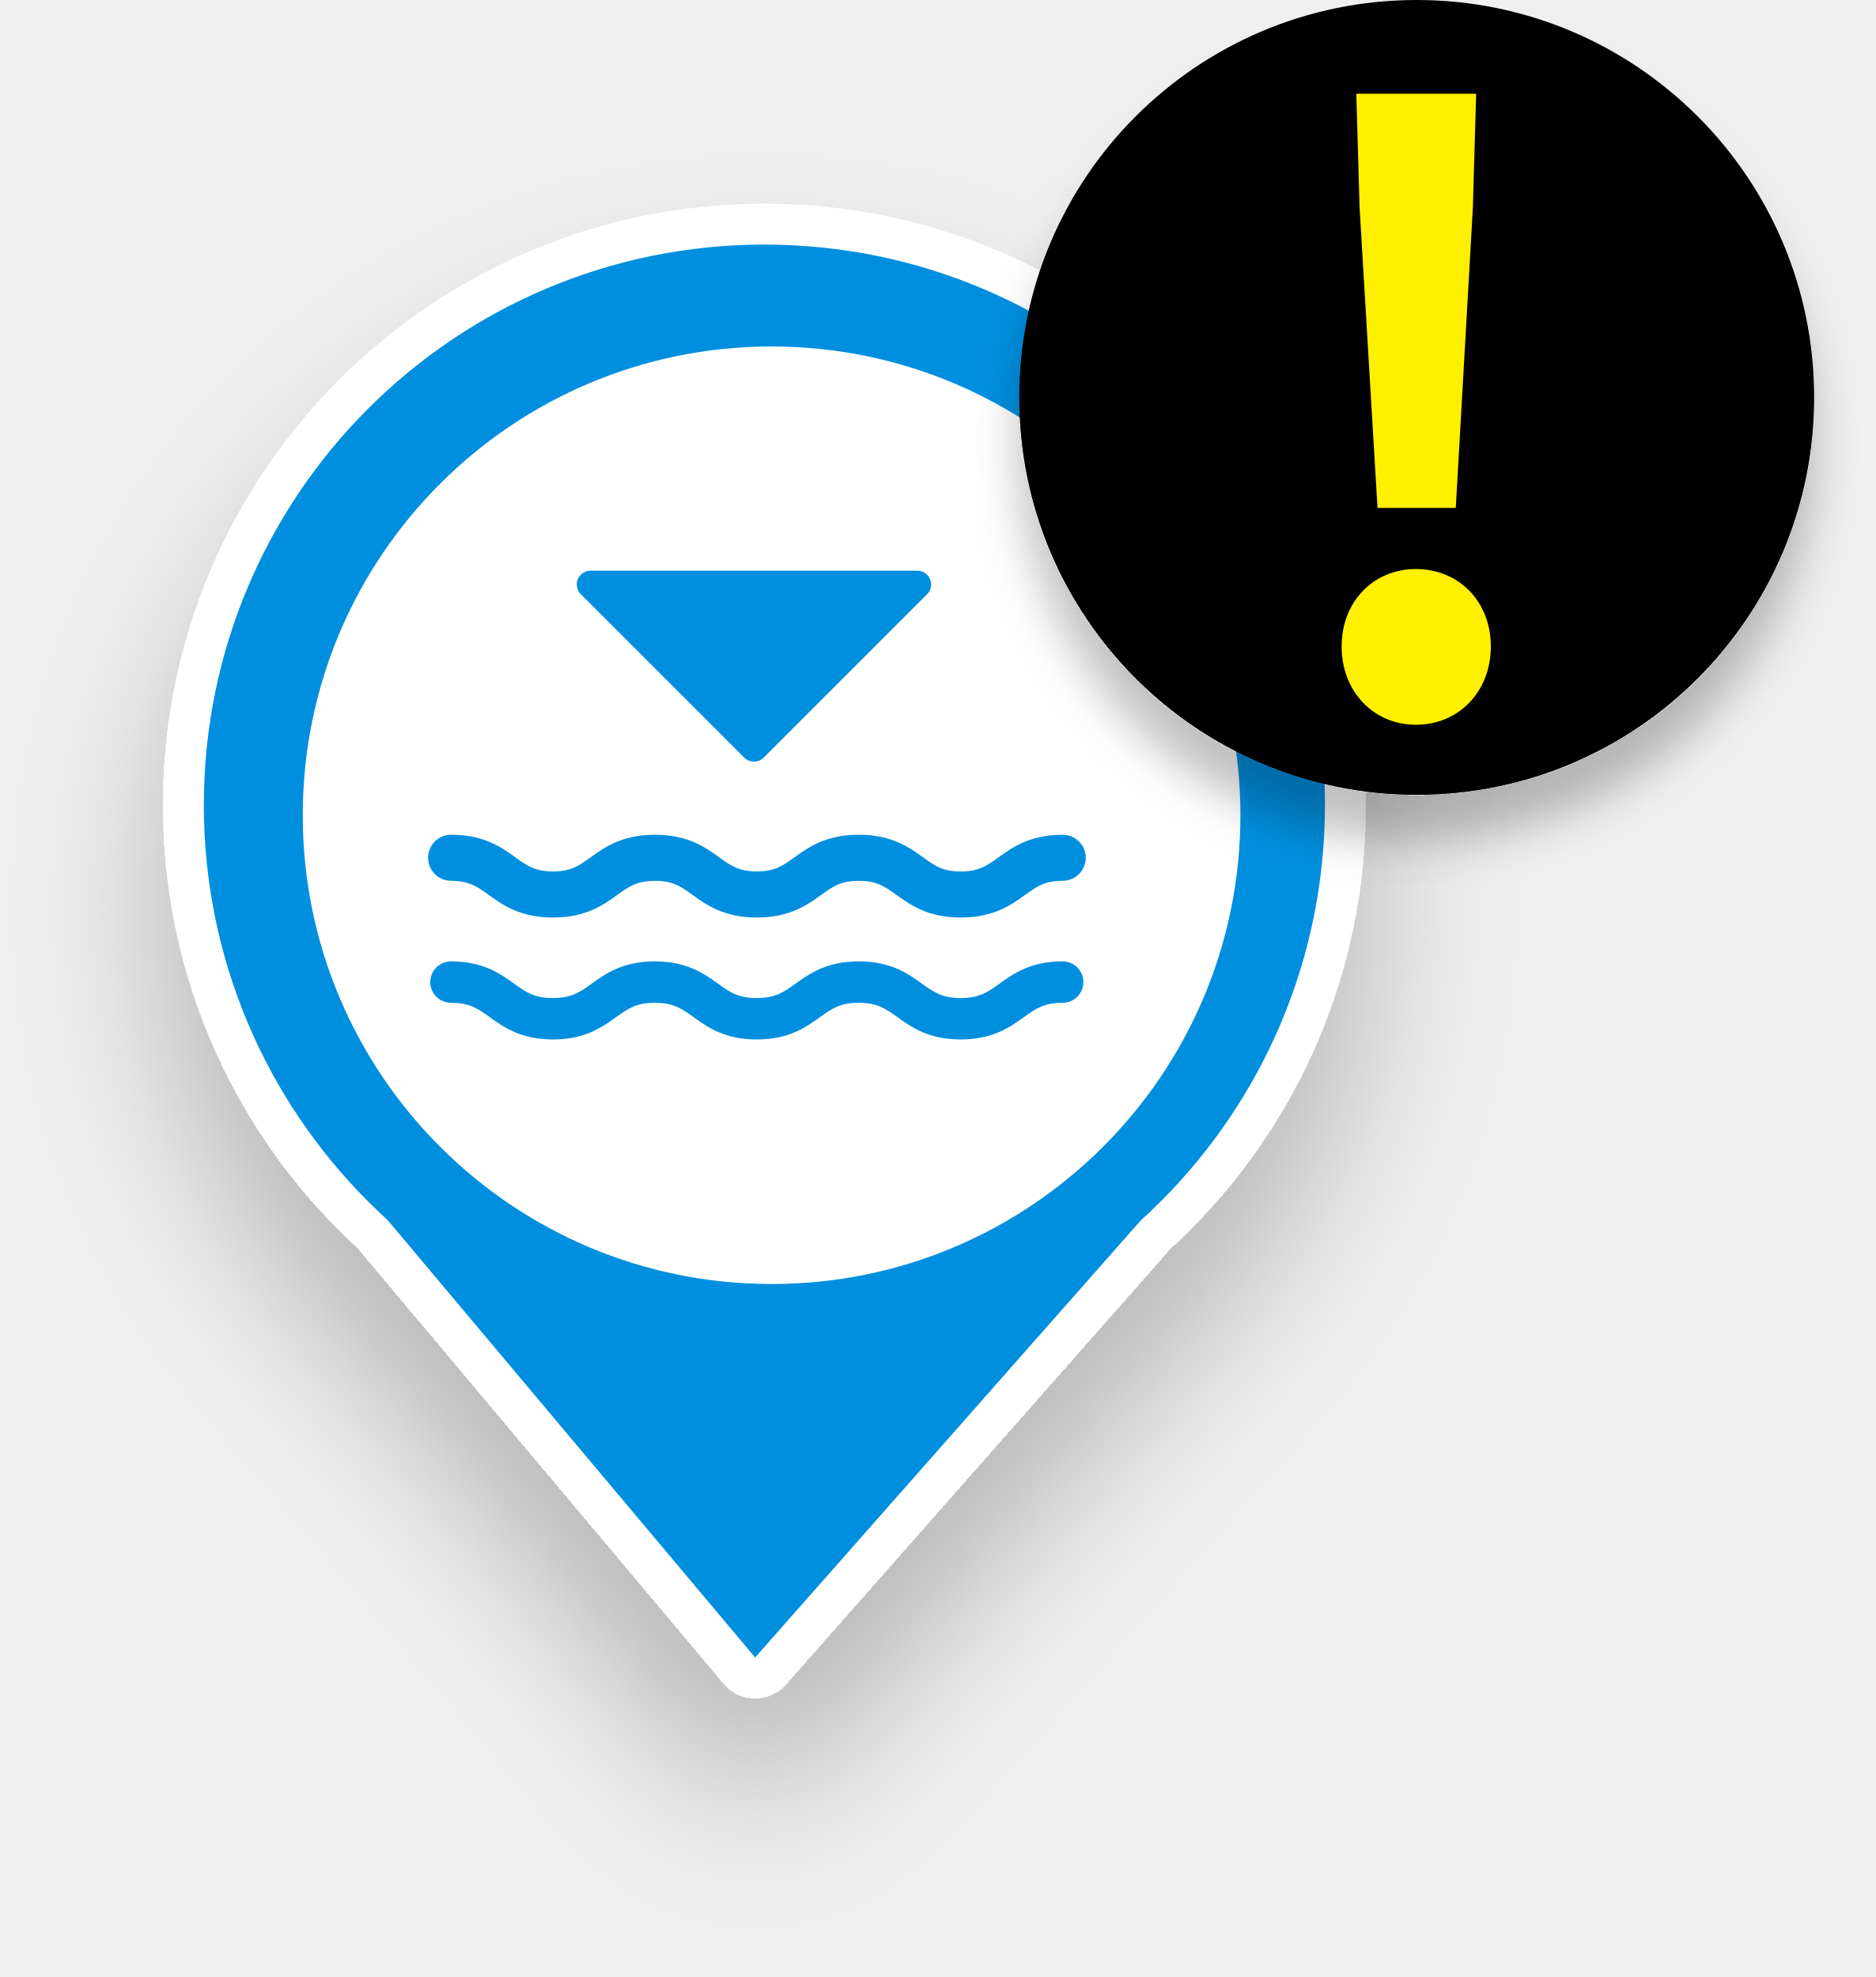
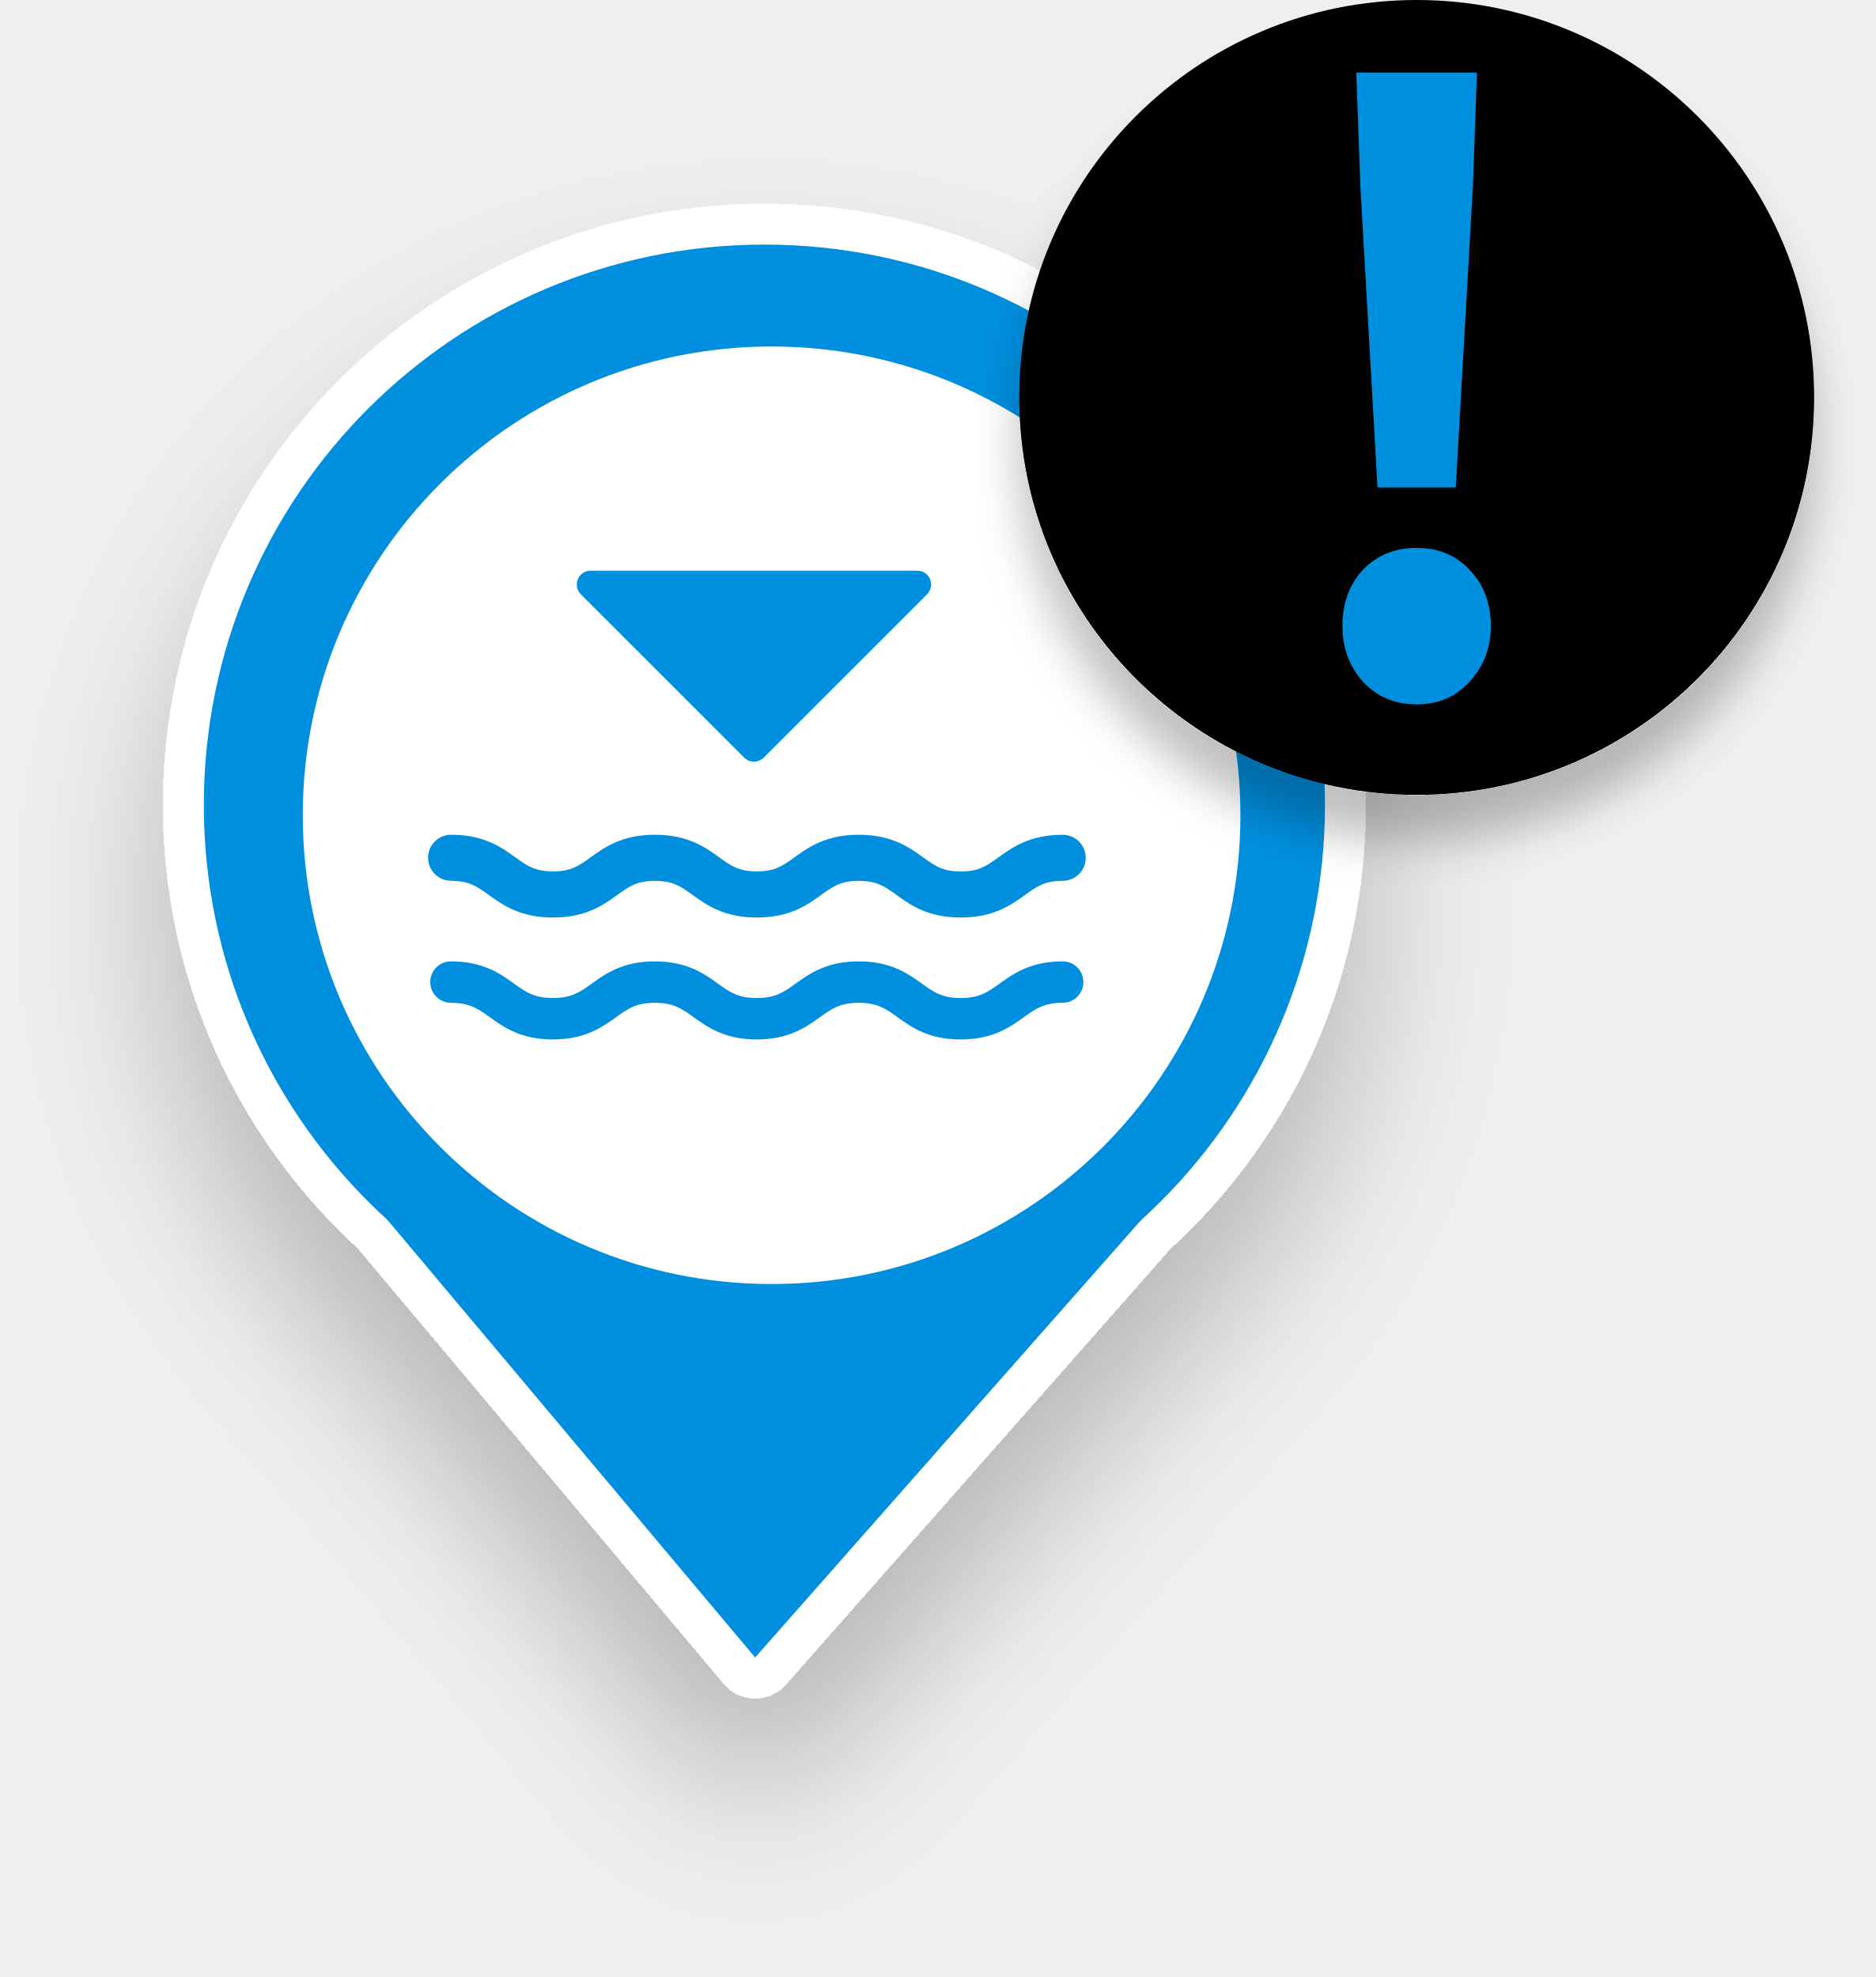
<svg xmlns="http://www.w3.org/2000/svg" width="92" height="97" viewBox="0 0 92 97" fill="none">
-   <g filter="url(#filter0_d_336_2221)">
+   <g filter="url(#filter0_d_426_1709)">
    <path d="M37.046 81.323L18.897 59.721L56.103 59.721L37.046 81.323Z" fill="#008FDF" />
    <path d="M65 39.5C65 54.688 52.688 67 37.5 67C22.312 67 10 54.688 10 39.5C10 24.312 22.312 12 37.5 12C52.688 12 65 24.312 65 39.5Z" fill="white" />
    <path d="M37.046 81.323L18.897 59.721L56.103 59.721L37.046 81.323Z" stroke="white" stroke-width="4" stroke-linejoin="round" />
    <path d="M65 39.5C65 54.688 52.688 67 37.5 67C22.312 67 10 54.688 10 39.5C10 24.312 22.312 12 37.5 12C52.688 12 65 24.312 65 39.5Z" stroke="white" stroke-width="4" stroke-linejoin="round" />
  </g>
  <path d="M37.046 81.323L18.897 59.721L56.103 59.721L37.046 81.323Z" fill="#008FDF" />
  <path d="M61.909 39.5C61.909 52.981 50.981 63.909 37.5 63.909C24.019 63.909 13.091 52.981 13.091 39.5C13.091 26.019 24.019 15.091 37.5 15.091C50.981 15.091 61.909 26.019 61.909 39.5Z" fill="#008FDF" stroke="#008FDF" stroke-width="6.182" />
  <ellipse cx="37.853" cy="40" rx="23" ry="23" fill="white" />
-   <g clip-path="url(#clip0_336_2221)">
+   <g clip-path="url(#clip0_426_1709)">
    <path d="M36.509 37.17C36.643 37.303 36.814 37.369 36.988 37.369C37.162 37.369 37.336 37.303 37.467 37.17L45.481 29.156C45.675 28.962 45.734 28.671 45.628 28.418C45.524 28.165 45.276 28 45.002 28H28.974C28.701 28 28.452 28.165 28.348 28.418C28.244 28.671 28.301 28.962 28.495 29.156L36.509 37.17ZM52.134 47.169C50.556 47.169 49.716 47.774 49.039 48.259C48.468 48.67 48.055 48.968 47.131 48.968C46.208 48.968 45.795 48.67 45.224 48.259C44.549 47.774 43.706 47.169 42.129 47.169C40.55 47.169 39.711 47.774 39.033 48.259C38.462 48.67 38.049 48.968 37.126 48.968C36.202 48.968 35.789 48.67 35.218 48.259C34.543 47.774 33.701 47.169 32.125 47.169C30.549 47.169 29.707 47.774 29.032 48.259C28.461 48.67 28.048 48.968 27.125 48.968C26.201 48.968 25.788 48.67 25.217 48.259C24.542 47.774 23.7 47.169 22.124 47.169C21.562 47.169 21.108 47.623 21.108 48.185C21.108 48.747 21.562 49.201 22.124 49.201C23.048 49.201 23.459 49.499 24.032 49.91C24.707 50.395 25.549 51 27.125 51C28.701 51 29.543 50.395 30.218 49.91C30.789 49.499 31.202 49.201 32.125 49.201C33.049 49.201 33.459 49.499 34.033 49.91C34.708 50.395 35.55 51 37.126 51C38.702 51 39.544 50.395 40.219 49.91C40.79 49.499 41.203 49.201 42.126 49.201C43.05 49.201 43.463 49.499 44.034 49.91C44.709 50.395 45.551 51 47.129 51C48.707 51 49.547 50.395 50.224 49.91C50.795 49.499 51.208 49.201 52.132 49.201C52.694 49.201 53.148 48.747 53.148 48.185C53.148 47.623 52.694 47.169 52.132 47.169H52.134ZM22.129 43.218C23.014 43.218 23.395 43.491 23.969 43.904C24.657 44.401 25.515 45.017 27.129 45.017C28.743 45.017 29.601 44.401 30.29 43.904C30.866 43.491 31.245 43.218 32.13 43.218C33.015 43.218 33.396 43.491 33.97 43.904C34.658 44.401 35.516 45.017 37.13 45.017C38.744 45.017 39.602 44.401 40.291 43.904C40.867 43.491 41.246 43.218 42.131 43.218C43.016 43.218 43.397 43.491 43.973 43.904C44.661 44.401 45.519 45.017 47.133 45.017C48.748 45.017 49.605 44.401 50.294 43.904C50.87 43.491 51.249 43.216 52.136 43.216C52.759 43.216 53.265 42.71 53.265 42.087C53.265 41.464 52.759 40.958 52.136 40.958C50.522 40.958 49.664 41.575 48.976 42.071C48.4 42.484 48.021 42.758 47.133 42.758C46.246 42.758 45.867 42.484 45.291 42.069C44.603 41.572 43.745 40.956 42.131 40.956C40.517 40.956 39.659 41.572 38.97 42.069C38.395 42.482 38.015 42.755 37.13 42.755C36.245 42.755 35.864 42.482 35.29 42.069C34.602 41.572 33.744 40.956 32.13 40.956C30.516 40.956 29.658 41.572 28.969 42.069C28.393 42.482 28.014 42.755 27.129 42.755C26.244 42.755 25.863 42.482 25.289 42.069C24.601 41.572 23.743 40.956 22.129 40.956C21.506 40.956 21 41.462 21 42.085C21 42.708 21.506 43.214 22.129 43.214V43.218Z" fill="#008FDF" />
  </g>
-   <g filter="url(#filter1_d_336_2221)">
+   <g filter="url(#filter1_d_426_1709)">
    <circle cx="69.5" cy="19.5" r="19.5" fill="black" />
  </g>
-   <path d="M67.578 24.92L66.698 10.16L66.538 4.6H72.418L72.258 10.16L71.418 24.92H67.578ZM69.458 35.56C67.378 35.56 65.818 33.92 65.818 31.72C65.818 29.52 67.378 27.92 69.458 27.92C71.578 27.92 73.138 29.52 73.138 31.72C73.138 33.92 71.578 35.56 69.458 35.56Z" fill="#FFF000" />
+   <path d="M67.578 23.92L66.738 9.16L66.538 3.56H72.458L72.258 9.16L71.418 23.92H67.578ZM69.498 34.56C68.431 34.56 67.551 34.187 66.858 33.44C66.191 32.693 65.858 31.787 65.858 30.72C65.858 29.6 66.191 28.68 66.858 27.96C67.551 27.24 68.431 26.88 69.498 26.88C70.564 26.88 71.431 27.24 72.098 27.96C72.791 28.68 73.138 29.6 73.138 30.72C73.138 31.787 72.791 32.693 72.098 33.44C71.431 34.187 70.564 34.56 69.498 34.56Z" fill="#008FDF" />
  <defs>
-     <filter id="filter0_d_336_2221" x="0" y="7" width="75" height="89.323" filterUnits="userSpaceOnUse" color-interpolation-filters="sRGB">
+     <filter id="filter0_d_426_1709" x="0" y="7" width="75" height="89.323" filterUnits="userSpaceOnUse" color-interpolation-filters="sRGB">
      <feFlood flood-opacity="0" result="BackgroundImageFix" />
      <feColorMatrix in="SourceAlpha" type="matrix" values="0 0 0 0 0 0 0 0 0 0 0 0 0 0 0 0 0 0 127 0" result="hardAlpha" />
      <feOffset dy="5" />
      <feGaussianBlur stdDeviation="4" />
      <feComposite in2="hardAlpha" operator="out" />
      <feColorMatrix type="matrix" values="0 0 0 0 0 0 0 0 0 0 0 0 0 0 0 0 0 0 0.25 0" />
-       <feBlend mode="normal" in2="BackgroundImageFix" result="effect1_dropShadow_336_2221" />
-       <feBlend mode="normal" in="SourceGraphic" in2="effect1_dropShadow_336_2221" result="shape" />
+       <feBlend mode="normal" in2="BackgroundImageFix" result="effect1_dropShadow_426_1709" />
+       <feBlend mode="normal" in="SourceGraphic" in2="effect1_dropShadow_426_1709" result="shape" />
    </filter>
-     <filter id="filter1_d_336_2221" x="47.771" y="0" width="43.457" height="43.457" filterUnits="userSpaceOnUse" color-interpolation-filters="sRGB">
+     <filter id="filter1_d_426_1709" x="47.771" y="0" width="43.457" height="43.457" filterUnits="userSpaceOnUse" color-interpolation-filters="sRGB">
      <feFlood flood-opacity="0" result="BackgroundImageFix" />
      <feColorMatrix in="SourceAlpha" type="matrix" values="0 0 0 0 0 0 0 0 0 0 0 0 0 0 0 0 0 0 127 0" result="hardAlpha" />
      <feOffset dy="2.229" />
      <feGaussianBlur stdDeviation="1.114" />
      <feComposite in2="hardAlpha" operator="out" />
      <feColorMatrix type="matrix" values="0 0 0 0 0 0 0 0 0 0 0 0 0 0 0 0 0 0 0.25 0" />
-       <feBlend mode="normal" in2="BackgroundImageFix" result="effect1_dropShadow_336_2221" />
-       <feBlend mode="normal" in="SourceGraphic" in2="effect1_dropShadow_336_2221" result="shape" />
+       <feBlend mode="normal" in2="BackgroundImageFix" result="effect1_dropShadow_426_1709" />
+       <feBlend mode="normal" in="SourceGraphic" in2="effect1_dropShadow_426_1709" result="shape" />
    </filter>
-     <clipPath id="clip0_336_2221">
+     <clipPath id="clip0_426_1709">
      <rect width="32.263" height="23" fill="white" transform="translate(21 28)" />
    </clipPath>
  </defs>
</svg>
